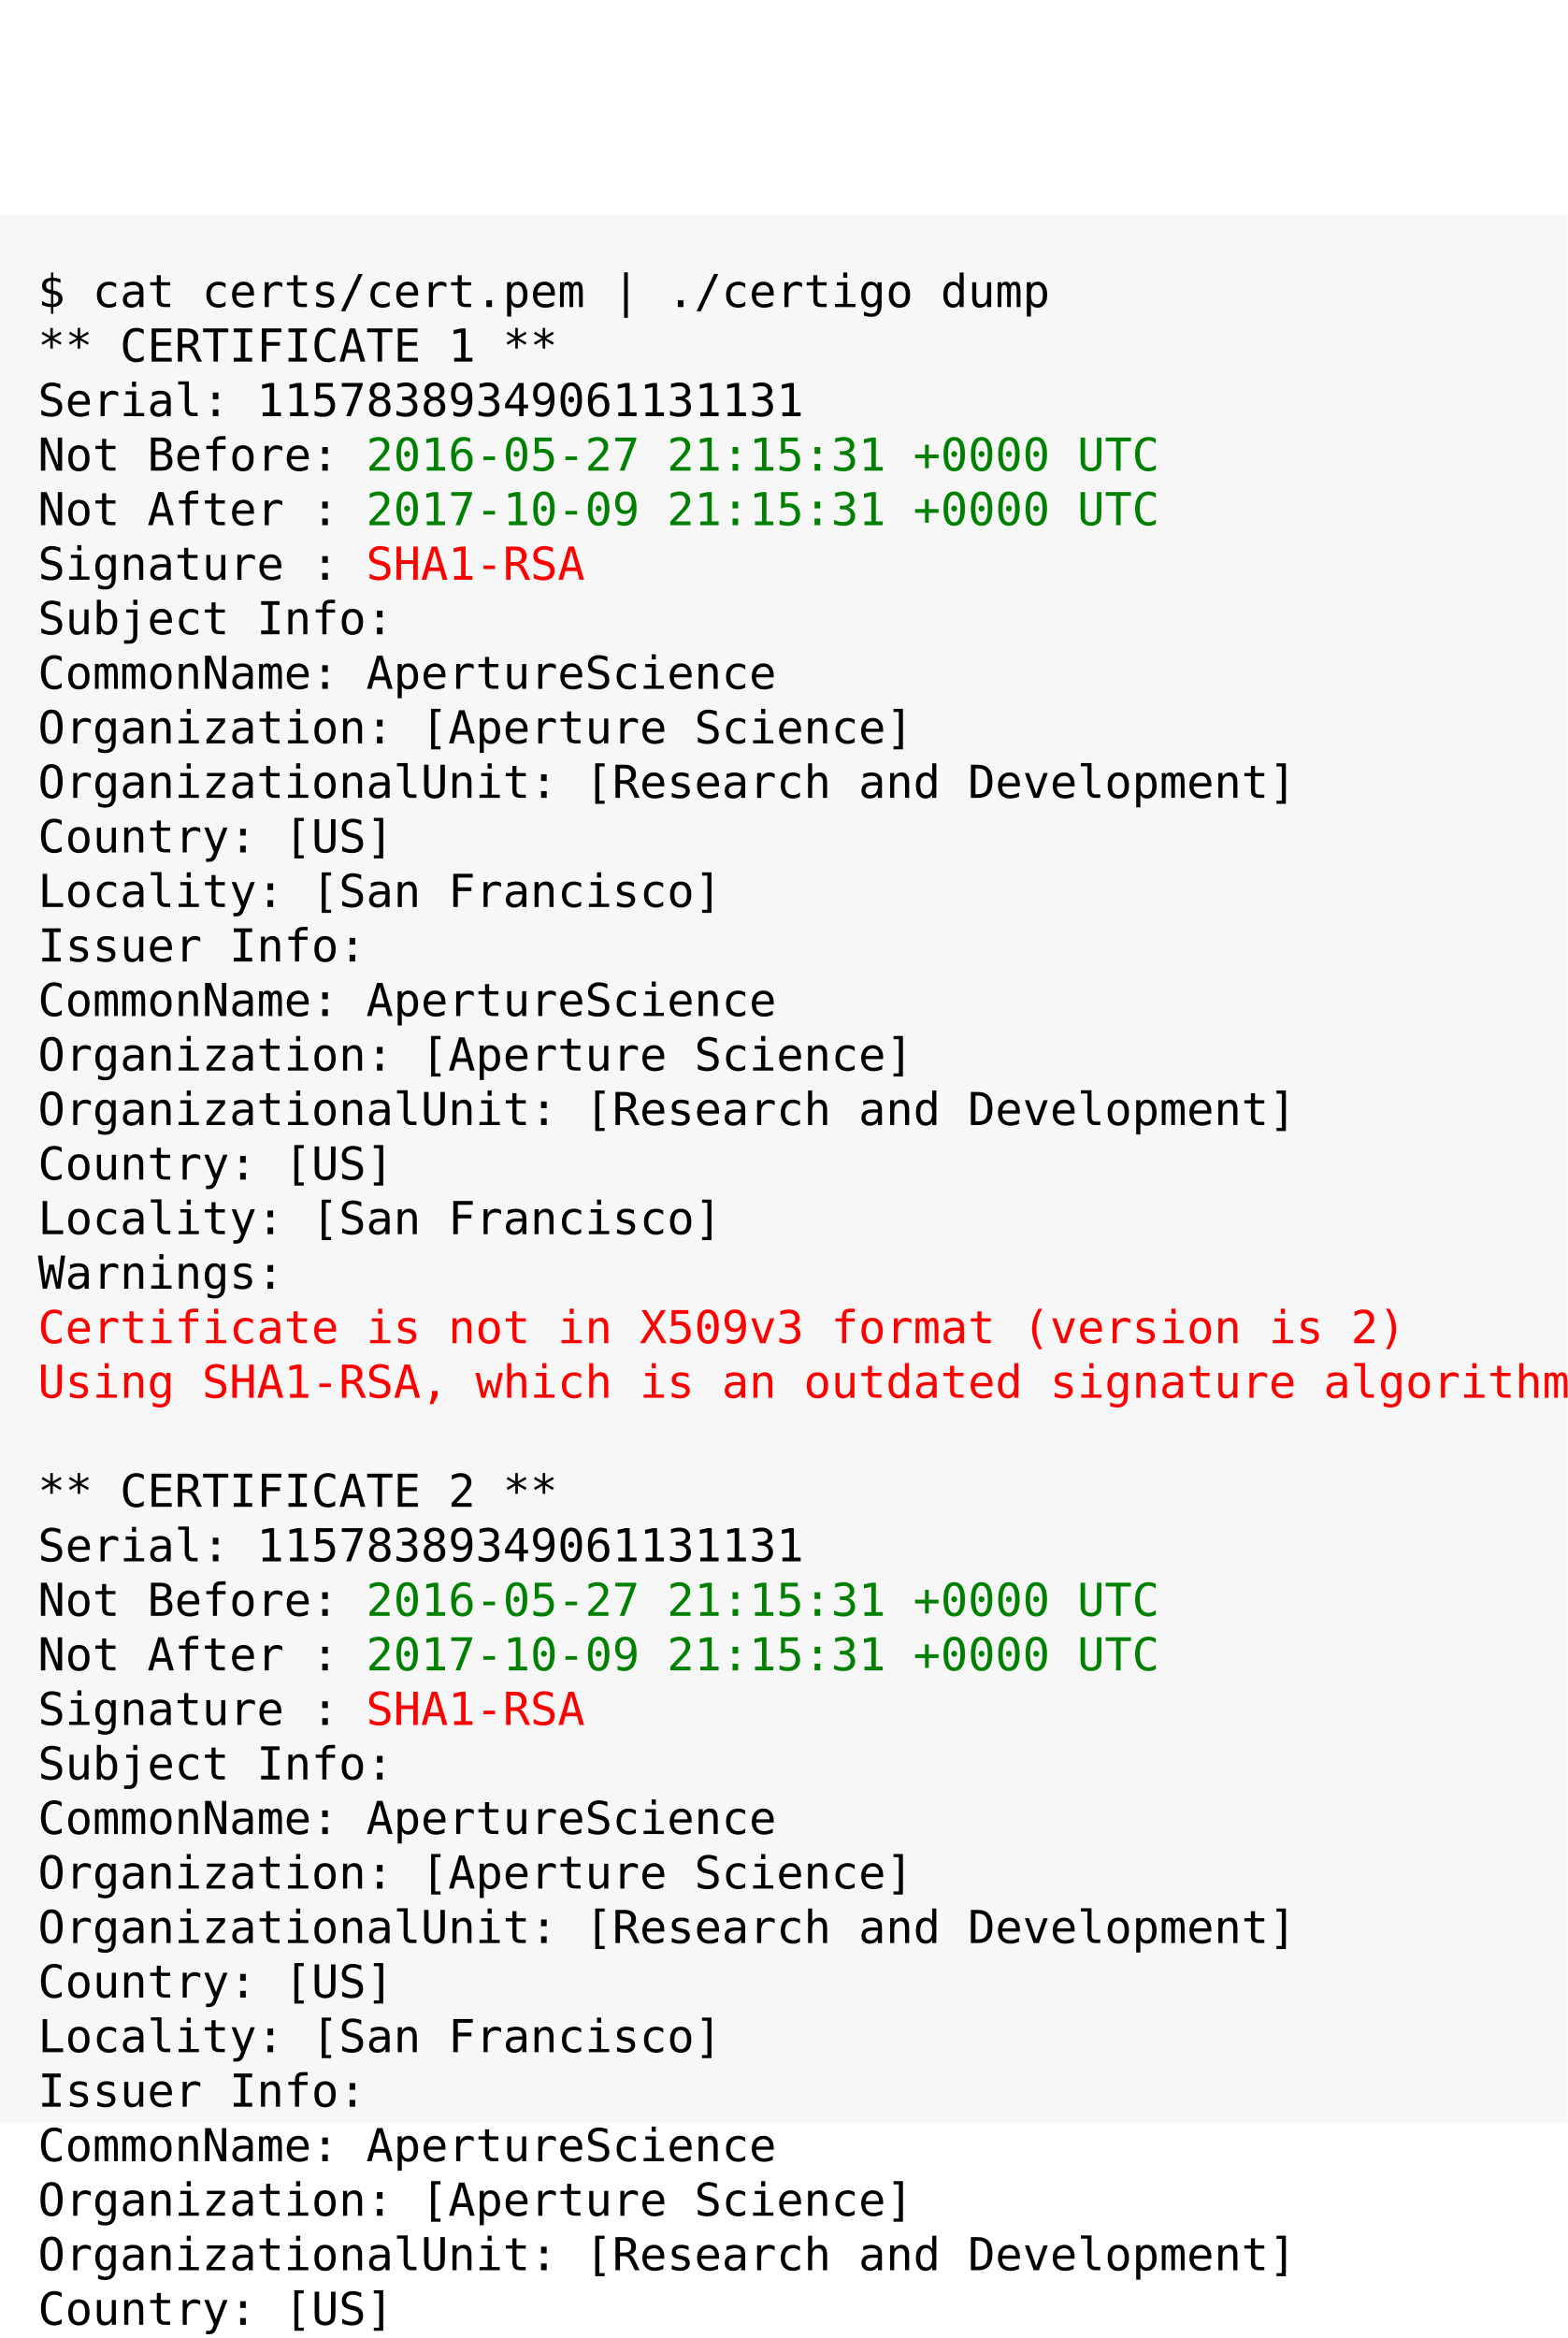
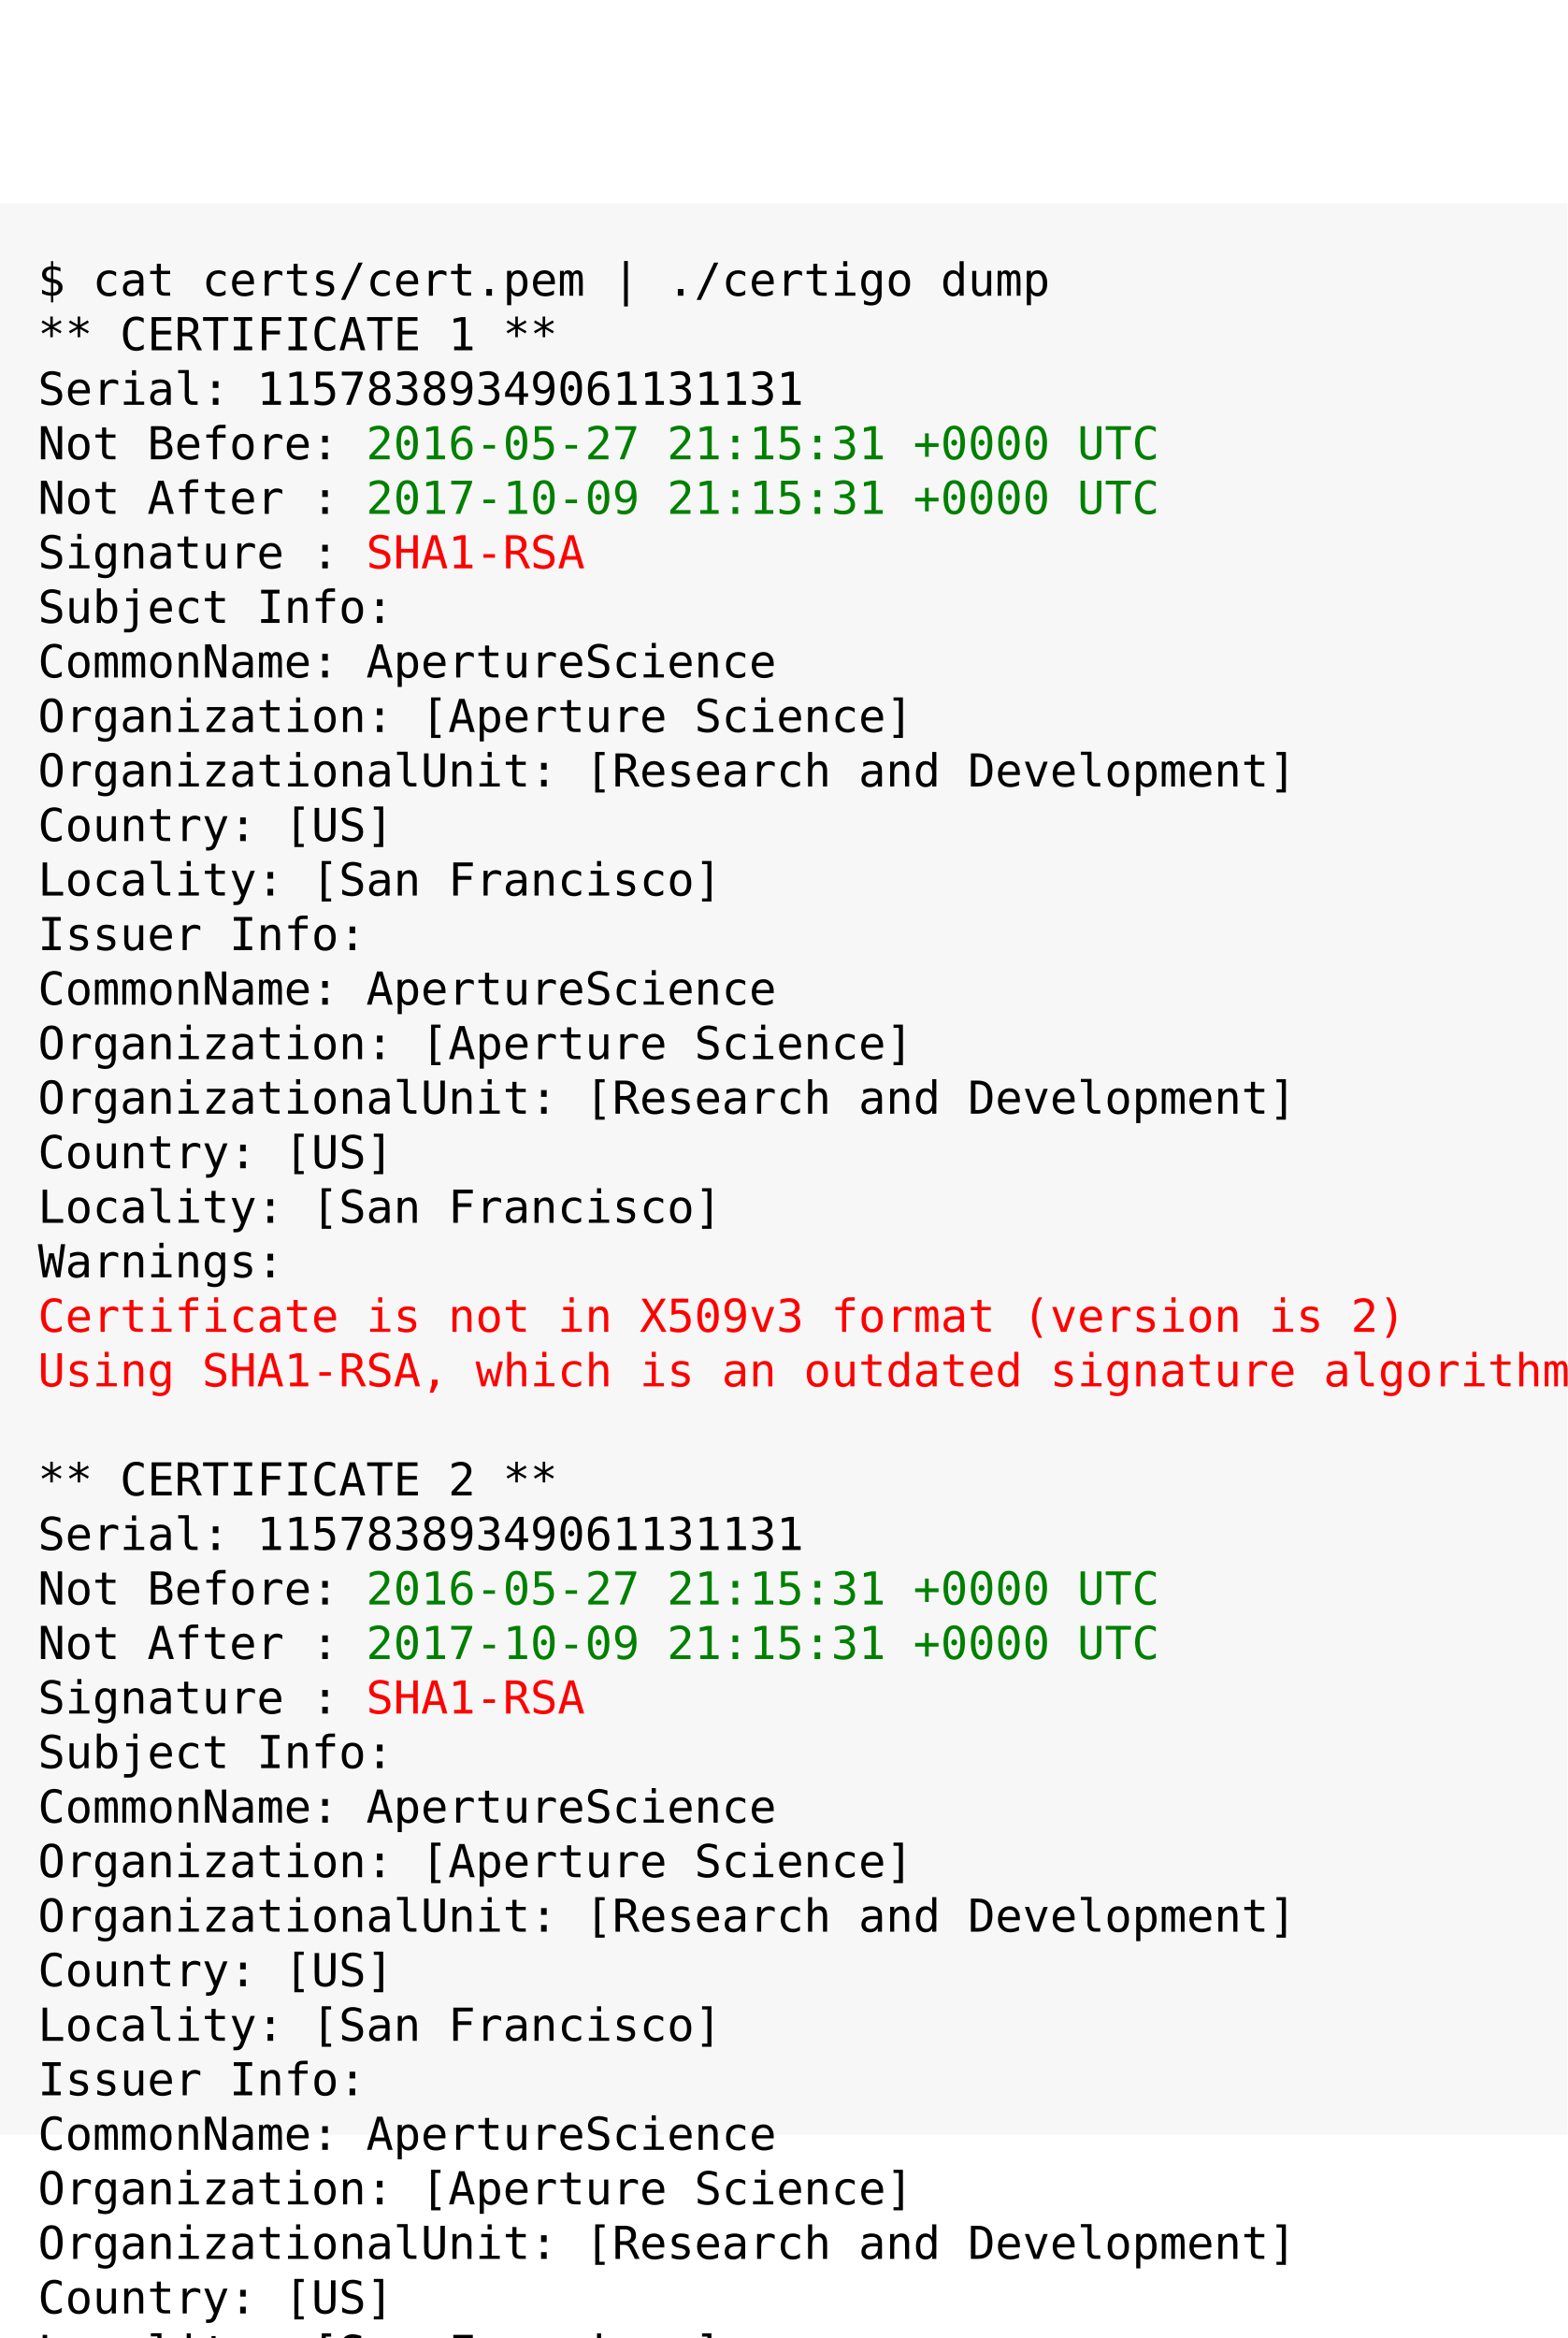
- <svg xmlns="http://www.w3.org/2000/svg" version="1.1" width="100%" height="42em">
+ <svg xmlns="http://www.w3.org/2000/svg" version="1.1" width="100%" height="42.5em">
  <rect x="0" y="0" width="100%" height="100%" fill="#f7f7f7" stroke-width="2" />
  <text font-family="monospace" y="10">
    <tspan x="10" dy="1.2em">$ cat certs/cert.pem | ./certigo dump</tspan>
    <tspan x="10" dy="1.2em">** CERTIFICATE 1 **</tspan>
    <tspan x="10" dy="1.2em">Serial: 11578389349061131131</tspan>
    <tspan x="10" dy="1.2em">Not Before: <tspan fill="green">2016-05-27 21:15:31 +0000 UTC</tspan>
    </tspan>
    <tspan x="10" dy="1.2em">Not After : <tspan fill="green">2017-10-09 21:15:31 +0000 UTC</tspan>
    </tspan>
    <tspan x="10" dy="1.2em">Signature : <tspan fill="red">SHA1-RSA</tspan>
    </tspan>
    <tspan x="10" dy="1.2em">Subject Info:</tspan>
    <tspan x="10" dy="1.2em">        CommonName: ApertureScience</tspan>
    <tspan x="10" dy="1.2em">        Organization: [Aperture Science]</tspan>
    <tspan x="10" dy="1.2em">        OrganizationalUnit: [Research and Development]</tspan>
    <tspan x="10" dy="1.2em">        Country: [US]</tspan>
    <tspan x="10" dy="1.2em">        Locality: [San Francisco]</tspan>
    <tspan x="10" dy="1.2em">Issuer Info:</tspan>
    <tspan x="10" dy="1.2em">        CommonName: ApertureScience</tspan>
    <tspan x="10" dy="1.2em">        Organization: [Aperture Science]</tspan>
    <tspan x="10" dy="1.2em">        OrganizationalUnit: [Research and Development]</tspan>
    <tspan x="10" dy="1.2em">        Country: [US]</tspan>
    <tspan x="10" dy="1.2em">        Locality: [San Francisco]</tspan>
    <tspan x="10" dy="1.2em">Warnings:</tspan>
    <tspan x="10" dy="1.2em">
      <tspan fill="red">Certificate is not in X509v3 format (version is 2)</tspan>
    </tspan>
    <tspan x="10" dy="1.2em">
      <tspan fill="red">Using SHA1-RSA, which is an outdated signature algorithm</tspan>
    </tspan>
    <tspan x="10" dy="1.2em"> </tspan>
    <tspan x="10" dy="1.2em">** CERTIFICATE 2 **</tspan>
    <tspan x="10" dy="1.2em">Serial: 11578389349061131131</tspan>
    <tspan x="10" dy="1.2em">Not Before: <tspan fill="green">2016-05-27 21:15:31 +0000 UTC</tspan>
    </tspan>
    <tspan x="10" dy="1.2em">Not After : <tspan fill="green">2017-10-09 21:15:31 +0000 UTC</tspan>
    </tspan>
    <tspan x="10" dy="1.2em">Signature : <tspan fill="red">SHA1-RSA</tspan>
    </tspan>
    <tspan x="10" dy="1.2em">Subject Info:</tspan>
    <tspan x="10" dy="1.2em">        CommonName: ApertureScience</tspan>
    <tspan x="10" dy="1.2em">        Organization: [Aperture Science]</tspan>
    <tspan x="10" dy="1.2em">        OrganizationalUnit: [Research and Development]</tspan>
    <tspan x="10" dy="1.2em">        Country: [US]</tspan>
    <tspan x="10" dy="1.2em">        Locality: [San Francisco]</tspan>
    <tspan x="10" dy="1.2em">Issuer Info:</tspan>
    <tspan x="10" dy="1.2em">        CommonName: ApertureScience</tspan>
    <tspan x="10" dy="1.2em">        Organization: [Aperture Science]</tspan>
    <tspan x="10" dy="1.2em">        OrganizationalUnit: [Research and Development]</tspan>
    <tspan x="10" dy="1.2em">        Country: [US]</tspan>
    <tspan x="10" dy="1.2em">        Locality: [San Francisco]</tspan>
    <tspan x="10" dy="1.2em">Warnings:</tspan>
    <tspan x="10" dy="1.2em">
      <tspan fill="red">Certificate is not in X509v3 format (version is 2)</tspan>
    </tspan>
    <tspan x="10" dy="1.2em">
      <tspan fill="red">Using SHA1-RSA, which is an outdated signature algorithm</tspan>
    </tspan>
  </text>
</svg>
